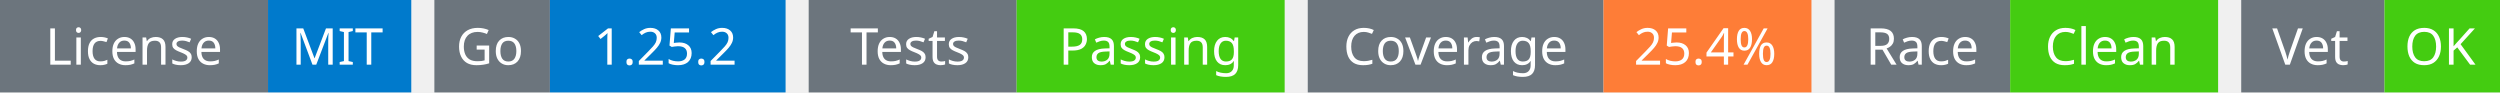
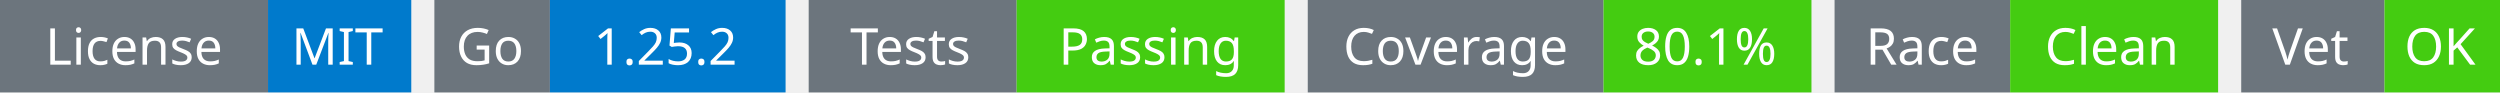
<svg xmlns="http://www.w3.org/2000/svg" width="541" height="20" viewBox="0 0 541 20">
  <g transform="translate(0, 0)">
    <rect x="0" y="0" width="58" height="20" fill="#6c757d" />
    <rect x="58" y="0" width="31" height="20" fill="#007acc" />
    <text x="29" y="14" text-anchor="middle" font-family="sans-serif" font-size="11" fill="white">License</text>
    <text x="73" y="14" text-anchor="middle" font-family="sans-serif" font-size="11" fill="white">MIT</text>
  </g>
  <g transform="translate(94, 0)">
    <rect x="0" y="0" width="25" height="20" fill="#6c757d" />
    <rect x="25" y="0" width="51" height="20" fill="#007acc" />
    <text x="12" y="14" text-anchor="middle" font-family="sans-serif" font-size="11" fill="white">Go</text>
    <text x="50" y="14" text-anchor="middle" font-family="sans-serif" font-size="11" fill="white">1.25.2</text>
  </g>
  <g transform="translate(175, 0)">
    <rect x="0" y="0" width="45" height="20" fill="#6c757d" />
    <rect x="45" y="0" width="58" height="20" fill="#4c1" />
    <text x="22" y="14" text-anchor="middle" font-family="sans-serif" font-size="11" fill="white">Tests</text>
    <text x="74" y="14" text-anchor="middle" font-family="sans-serif" font-size="11" fill="white">Passing</text>
  </g>
  <g transform="translate(283, 0)">
    <rect x="0" y="0" width="64" height="20" fill="#6c757d" />
-     <rect x="64" y="0" width="45" height="20" fill="#fe7d37" />
+     <rect x="64" y="0" width="45" height="20" fill="#4c1" />
    <text x="32" y="14" text-anchor="middle" font-family="sans-serif" font-size="11" fill="white">Coverage</text>
-     <text x="86" y="14" text-anchor="middle" font-family="sans-serif" font-size="11" fill="white">25.4%</text>
+     <text x="86" y="14" text-anchor="middle" font-family="sans-serif" font-size="11" fill="white">80.1%</text>
  </g>
  <g transform="translate(397, 0)">
    <rect x="0" y="0" width="38" height="20" fill="#6c757d" />
    <rect x="38" y="0" width="45" height="20" fill="#4c1" />
    <text x="19" y="14" text-anchor="middle" font-family="sans-serif" font-size="11" fill="white">Race</text>
    <text x="60" y="14" text-anchor="middle" font-family="sans-serif" font-size="11" fill="white">Clean</text>
  </g>
  <g transform="translate(485, 0)">
    <rect x="0" y="0" width="31" height="20" fill="#6c757d" />
    <rect x="31" y="0" width="25" height="20" fill="#4c1" />
    <text x="15" y="14" text-anchor="middle" font-family="sans-serif" font-size="11" fill="white">Vet</text>
    <text x="43" y="14" text-anchor="middle" font-family="sans-serif" font-size="11" fill="white">OK</text>
  </g>
</svg>
